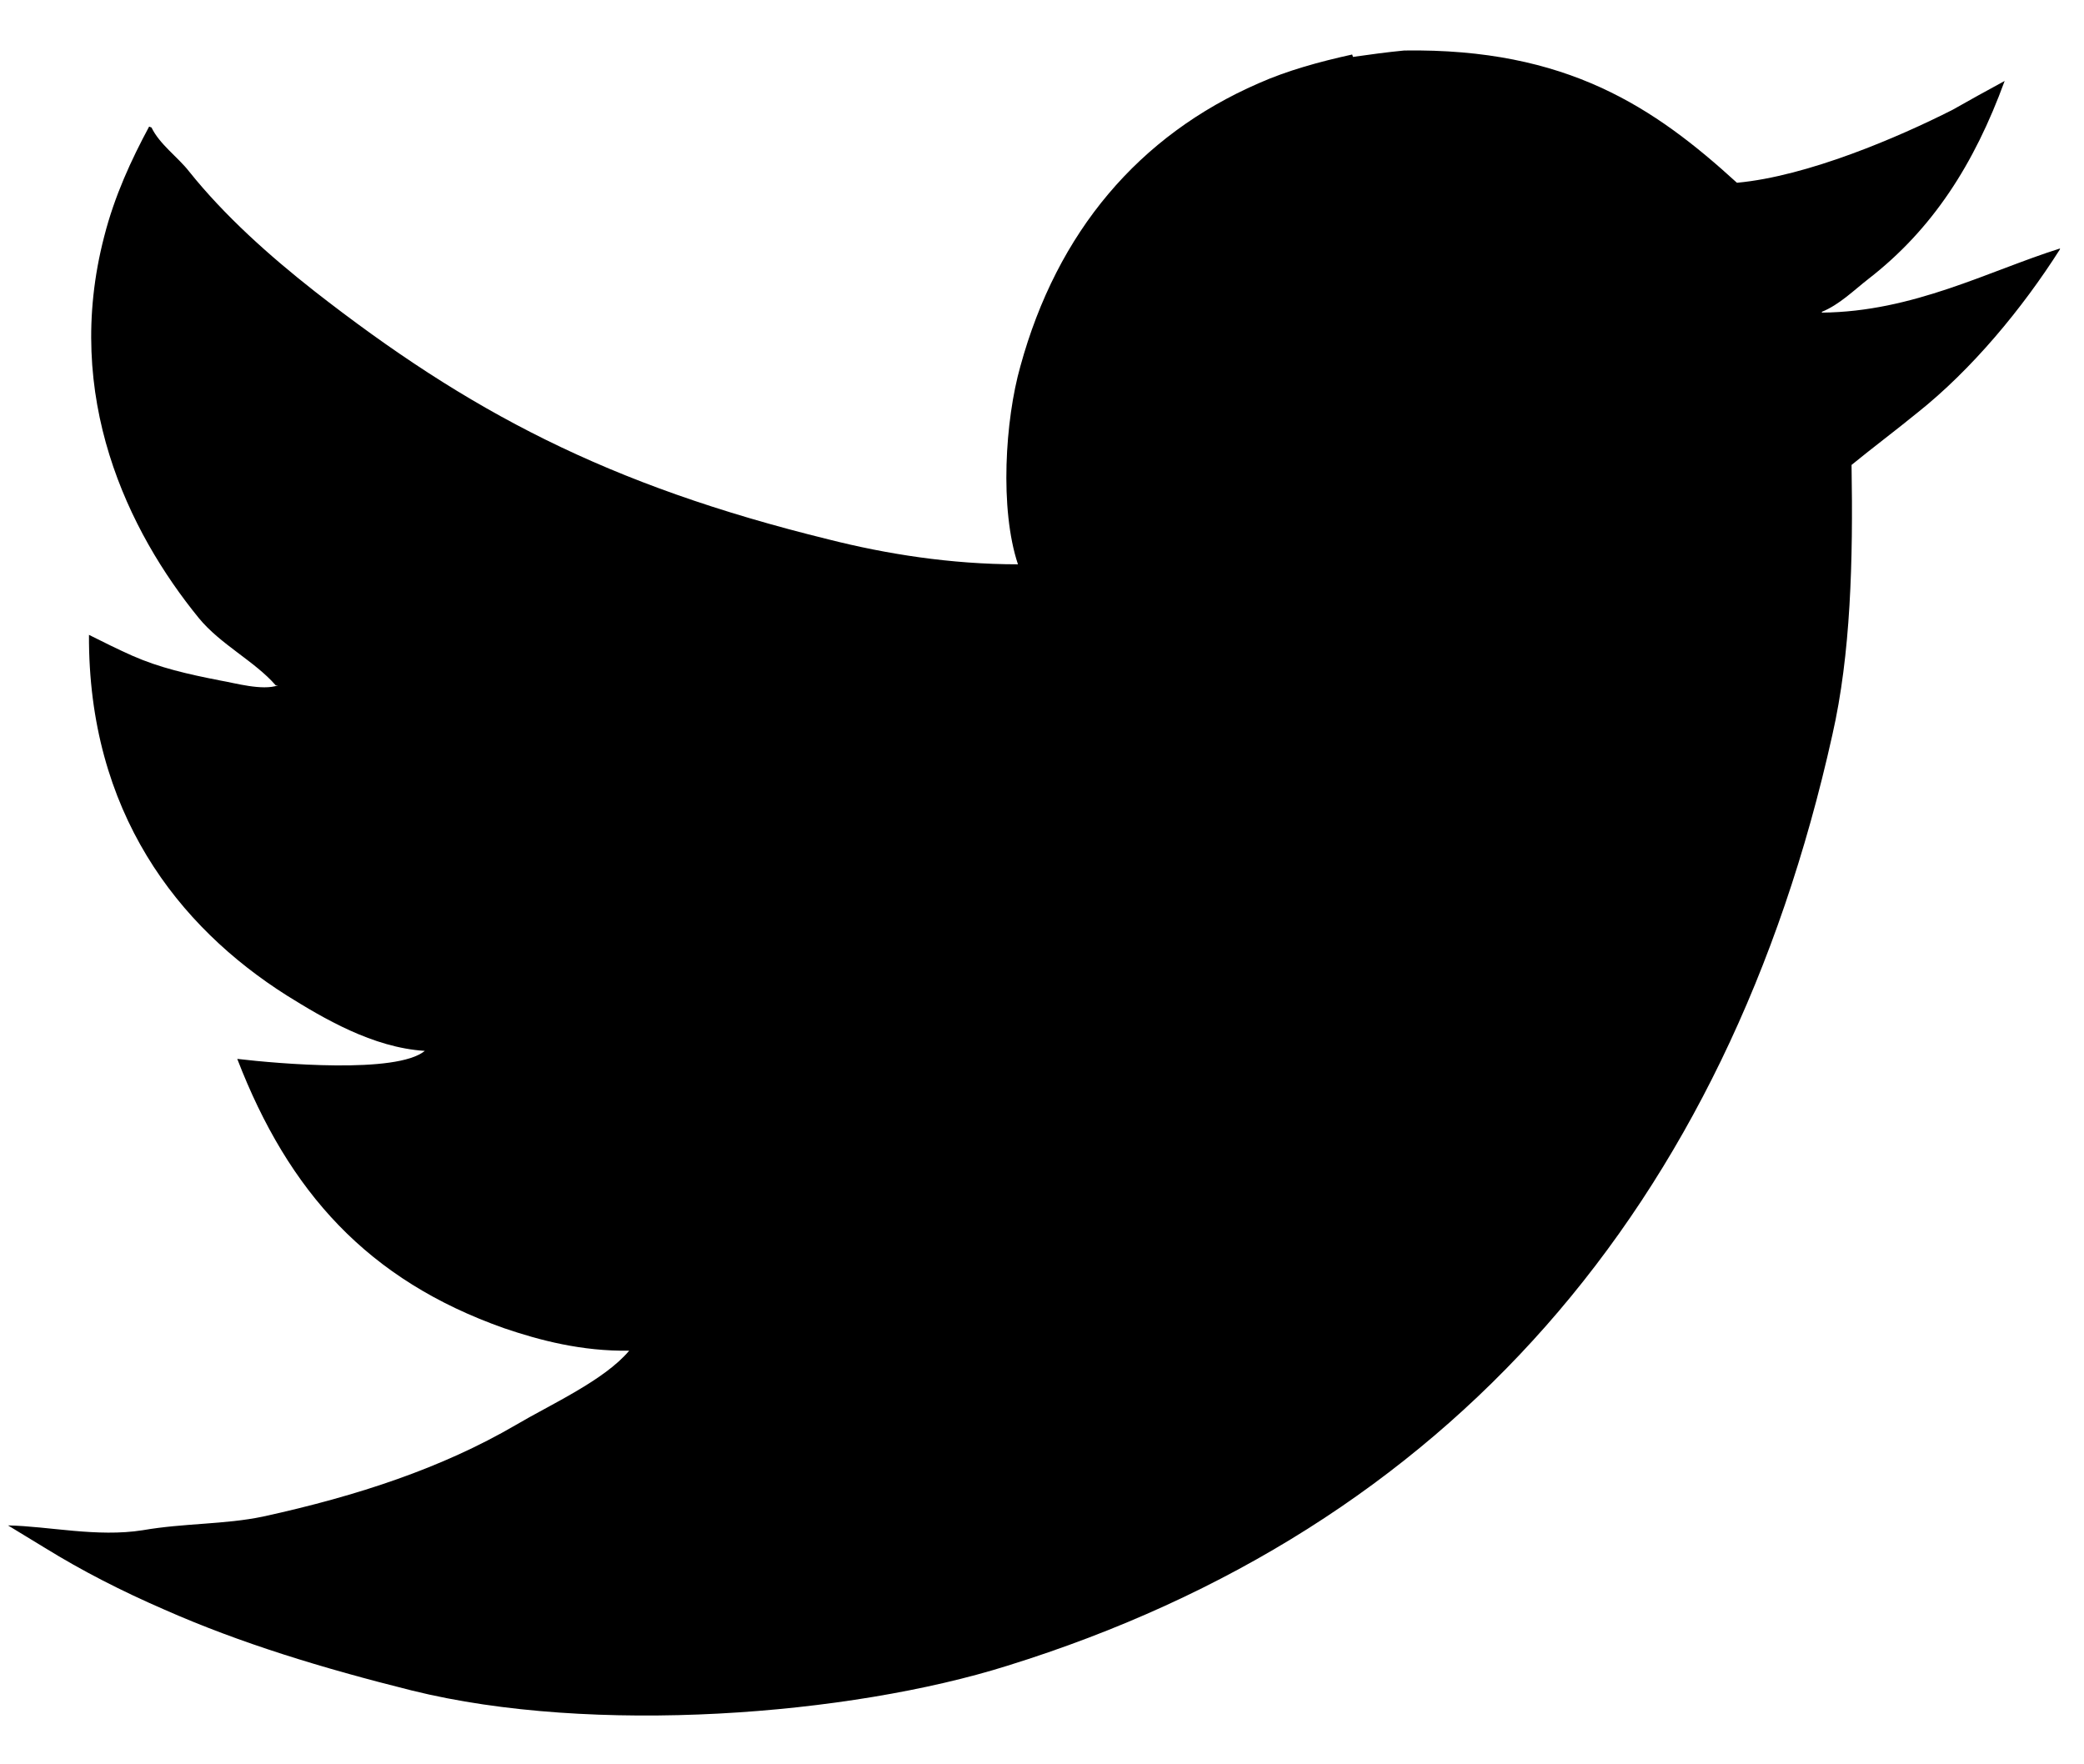
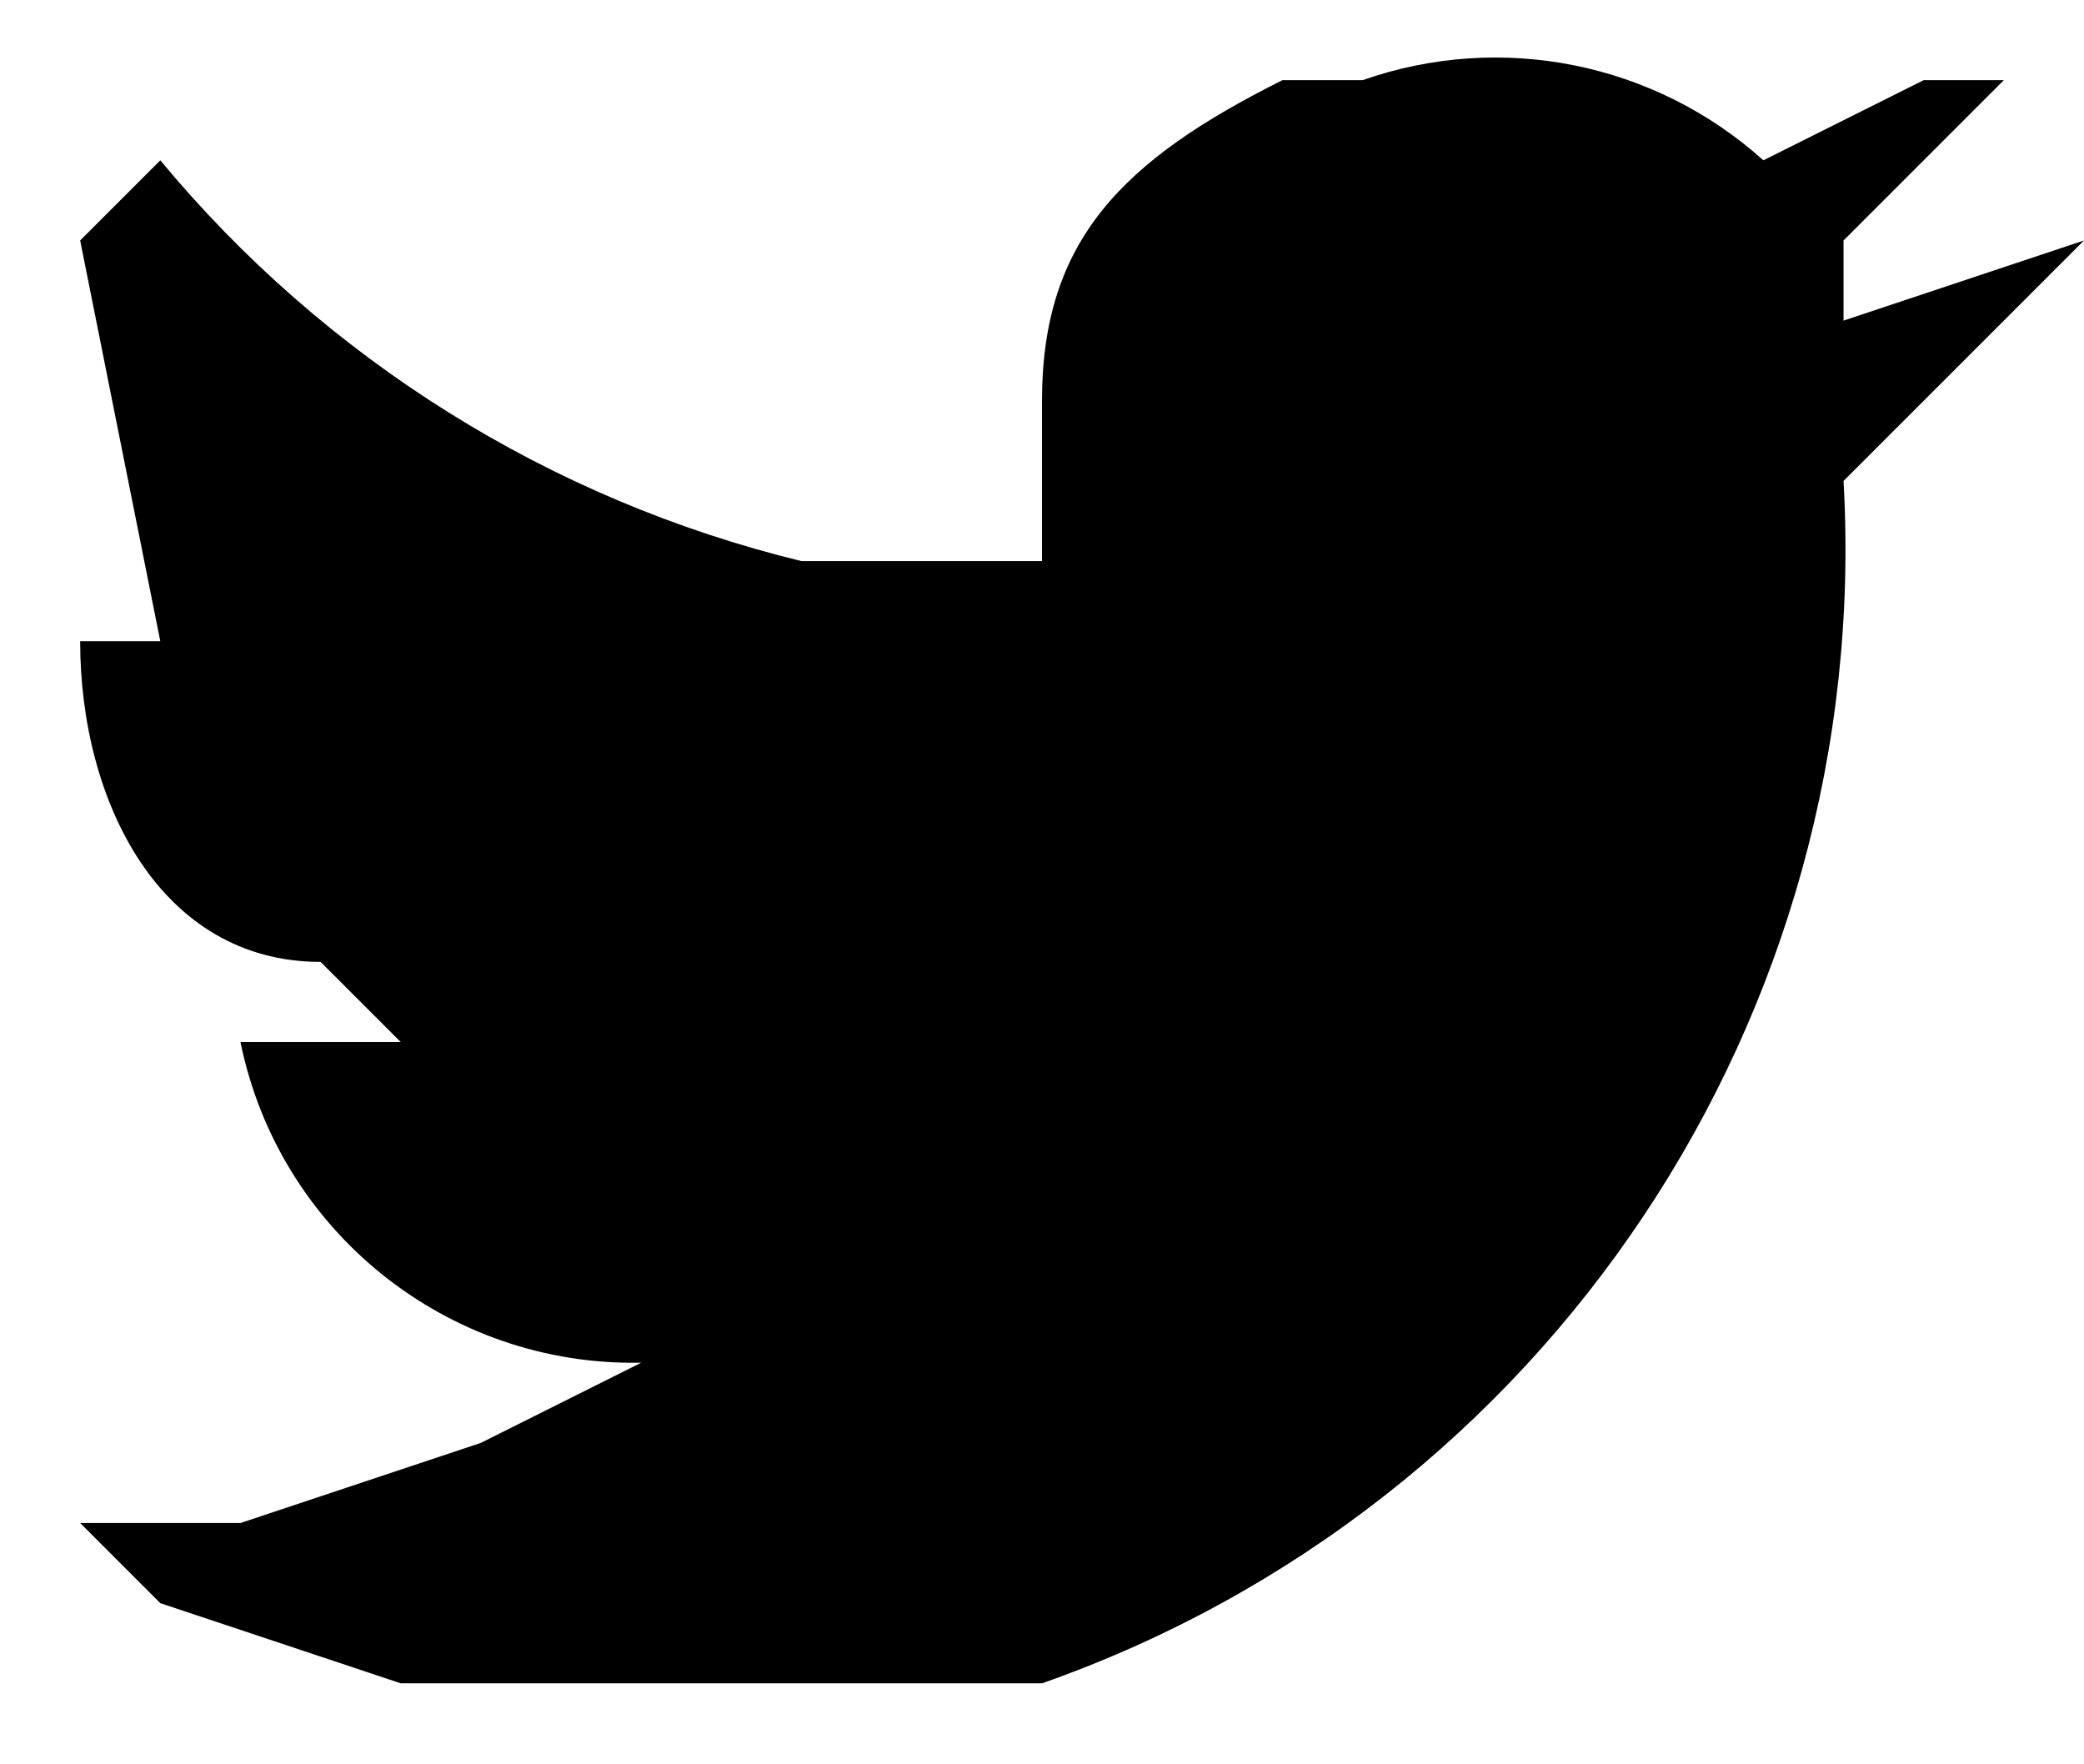
<svg xmlns="http://www.w3.org/2000/svg" viewBox="0 0 26 22">
-   <path id="twitter" class="shp0" d="M16.87,0.68c-0.41,0.09 -0.81,0.2 -1.17,0.36c-1.49,0.65 -2.51,1.85 -2.97,3.53c-0.19,0.67 -0.26,1.78 -0.03,2.47c-0.84,0 -1.65,-0.13 -2.36,-0.31c-2.77,-0.68 -4.5,-1.6 -6.42,-3.1c-0.56,-0.44 -1.12,-0.94 -1.56,-1.49c-0.14,-0.18 -0.37,-0.34 -0.47,-0.55c-0.01,0 -0.02,-0.01 -0.03,-0.01c-0.22,0.41 -0.43,0.86 -0.56,1.37c-0.52,2 0.3,3.68 1.18,4.76c0.27,0.33 0.7,0.54 0.96,0.84c0.01,0 0.02,0 0.03,0c-0.2,0.07 -0.54,-0.03 -0.72,-0.06c-0.41,-0.08 -0.76,-0.16 -1.1,-0.31c-0.18,-0.08 -0.36,-0.17 -0.54,-0.26c-0.01,2.21 1.11,3.64 2.47,4.5c0.45,0.28 1.07,0.65 1.72,0.69c-0.35,0.29 -1.83,0.16 -2.34,0.1c0.64,1.66 1.63,2.76 3.33,3.36c0.44,0.15 0.97,0.29 1.56,0.28c-0.31,0.37 -0.98,0.67 -1.42,0.93c-0.91,0.53 -1.96,0.88 -3.15,1.14c-0.48,0.1 -0.98,0.08 -1.5,0.17c-0.57,0.09 -1.17,-0.05 -1.68,-0.06c0.15,0.09 0.31,0.19 0.46,0.28c0.47,0.29 0.96,0.54 1.49,0.77c0.95,0.42 1.97,0.73 3.09,1.01c2.26,0.56 5.46,0.31 7.43,-0.31c5.5,-1.71 8.98,-5.72 10.29,-11.61c0.23,-1.01 0.26,-2.17 0.24,-3.37c0.27,-0.22 0.55,-0.43 0.82,-0.65c0.68,-0.54 1.31,-1.3 1.78,-2.04c0,0 0,-0.01 0,-0.01c-0.89,0.28 -1.83,0.79 -2.97,0.8c0,0 0,-0.01 0,-0.01c0.22,-0.09 0.4,-0.27 0.58,-0.41c0.8,-0.62 1.32,-1.43 1.7,-2.47c-0.22,0.12 -0.44,0.24 -0.65,0.36c-0.67,0.34 -1.81,0.83 -2.69,0.91c-1.03,-0.94 -2.12,-1.68 -4.15,-1.65c-0.21,0.02 -0.43,0.05 -0.64,0.08z" />
+   <path class="shp0" d="M17 1h-1c-2 1-3 2-3 4v2h-3a15 15 0 0 1-8-5L1 3l1 5 1 1V8H1c0 2 1 4 3 4l1 1H3a5 5 0 0 0 5 4l-2 1-3 1H0h1l1 1 3 1h8A15 15 0 0 0 23 6l1-1 2-2-3 1V3l2-2h-1l-2 1a5 5 0 0 0-5-1z" />
</svg>
